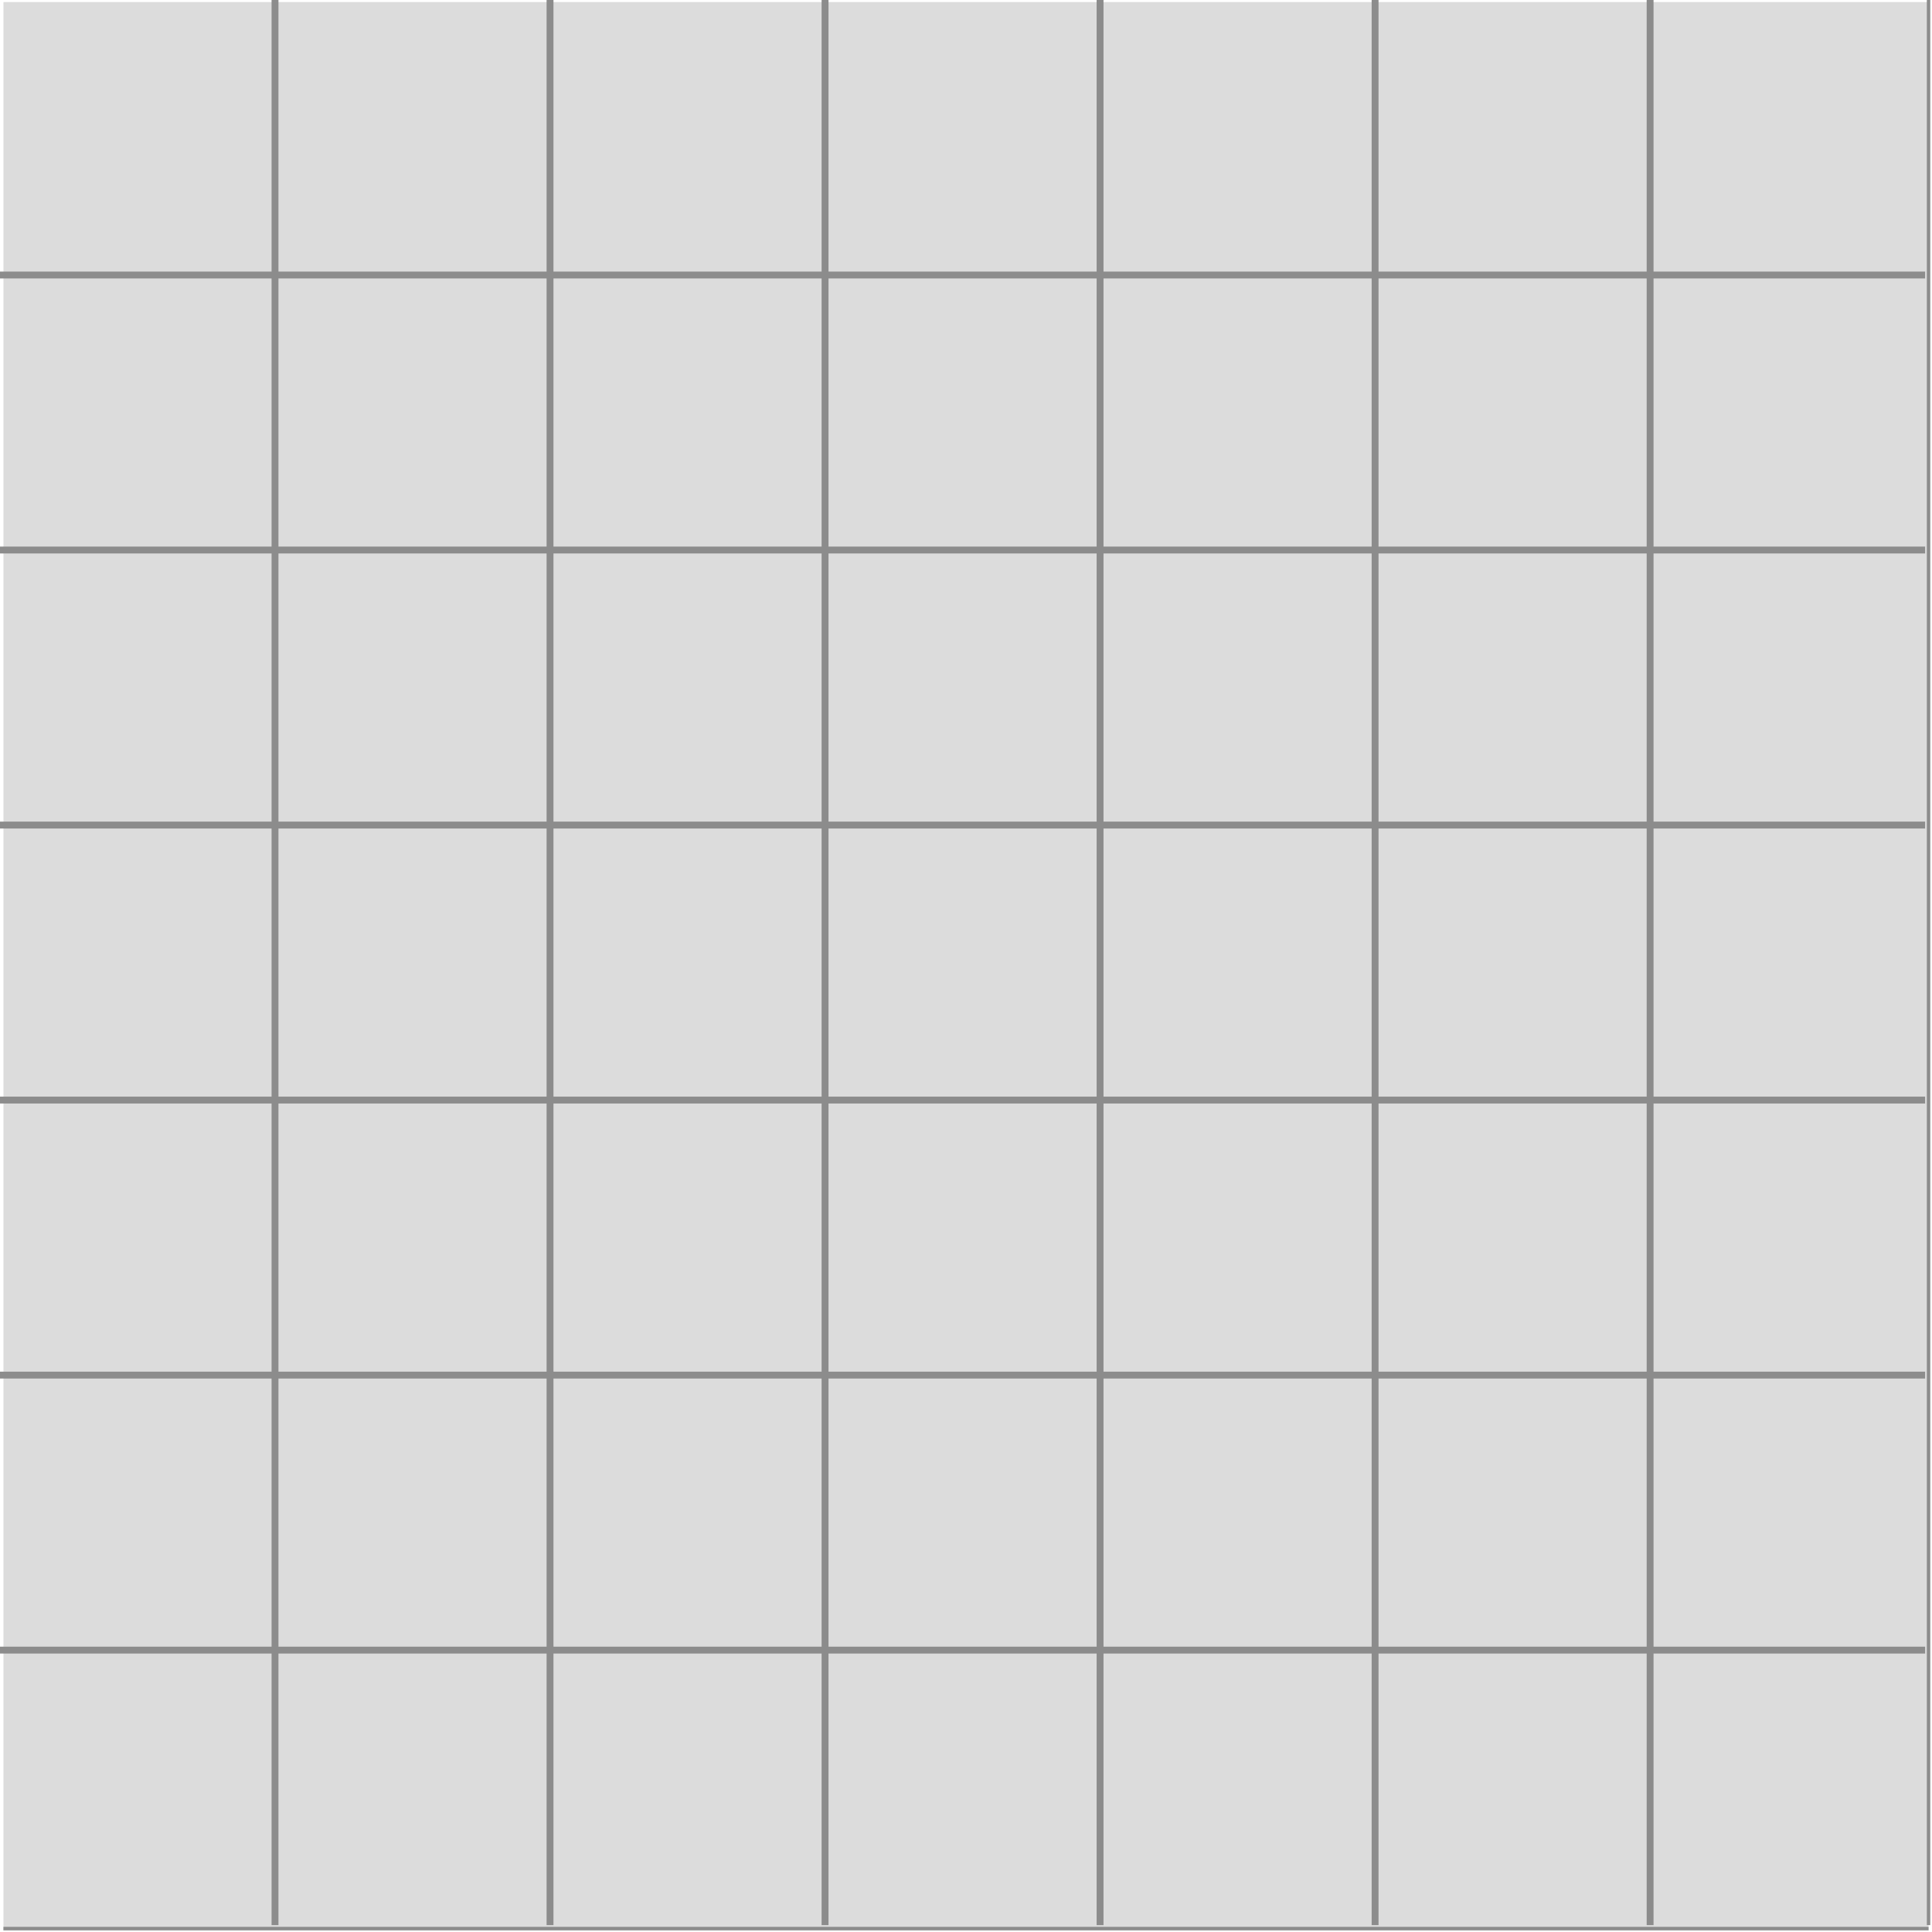
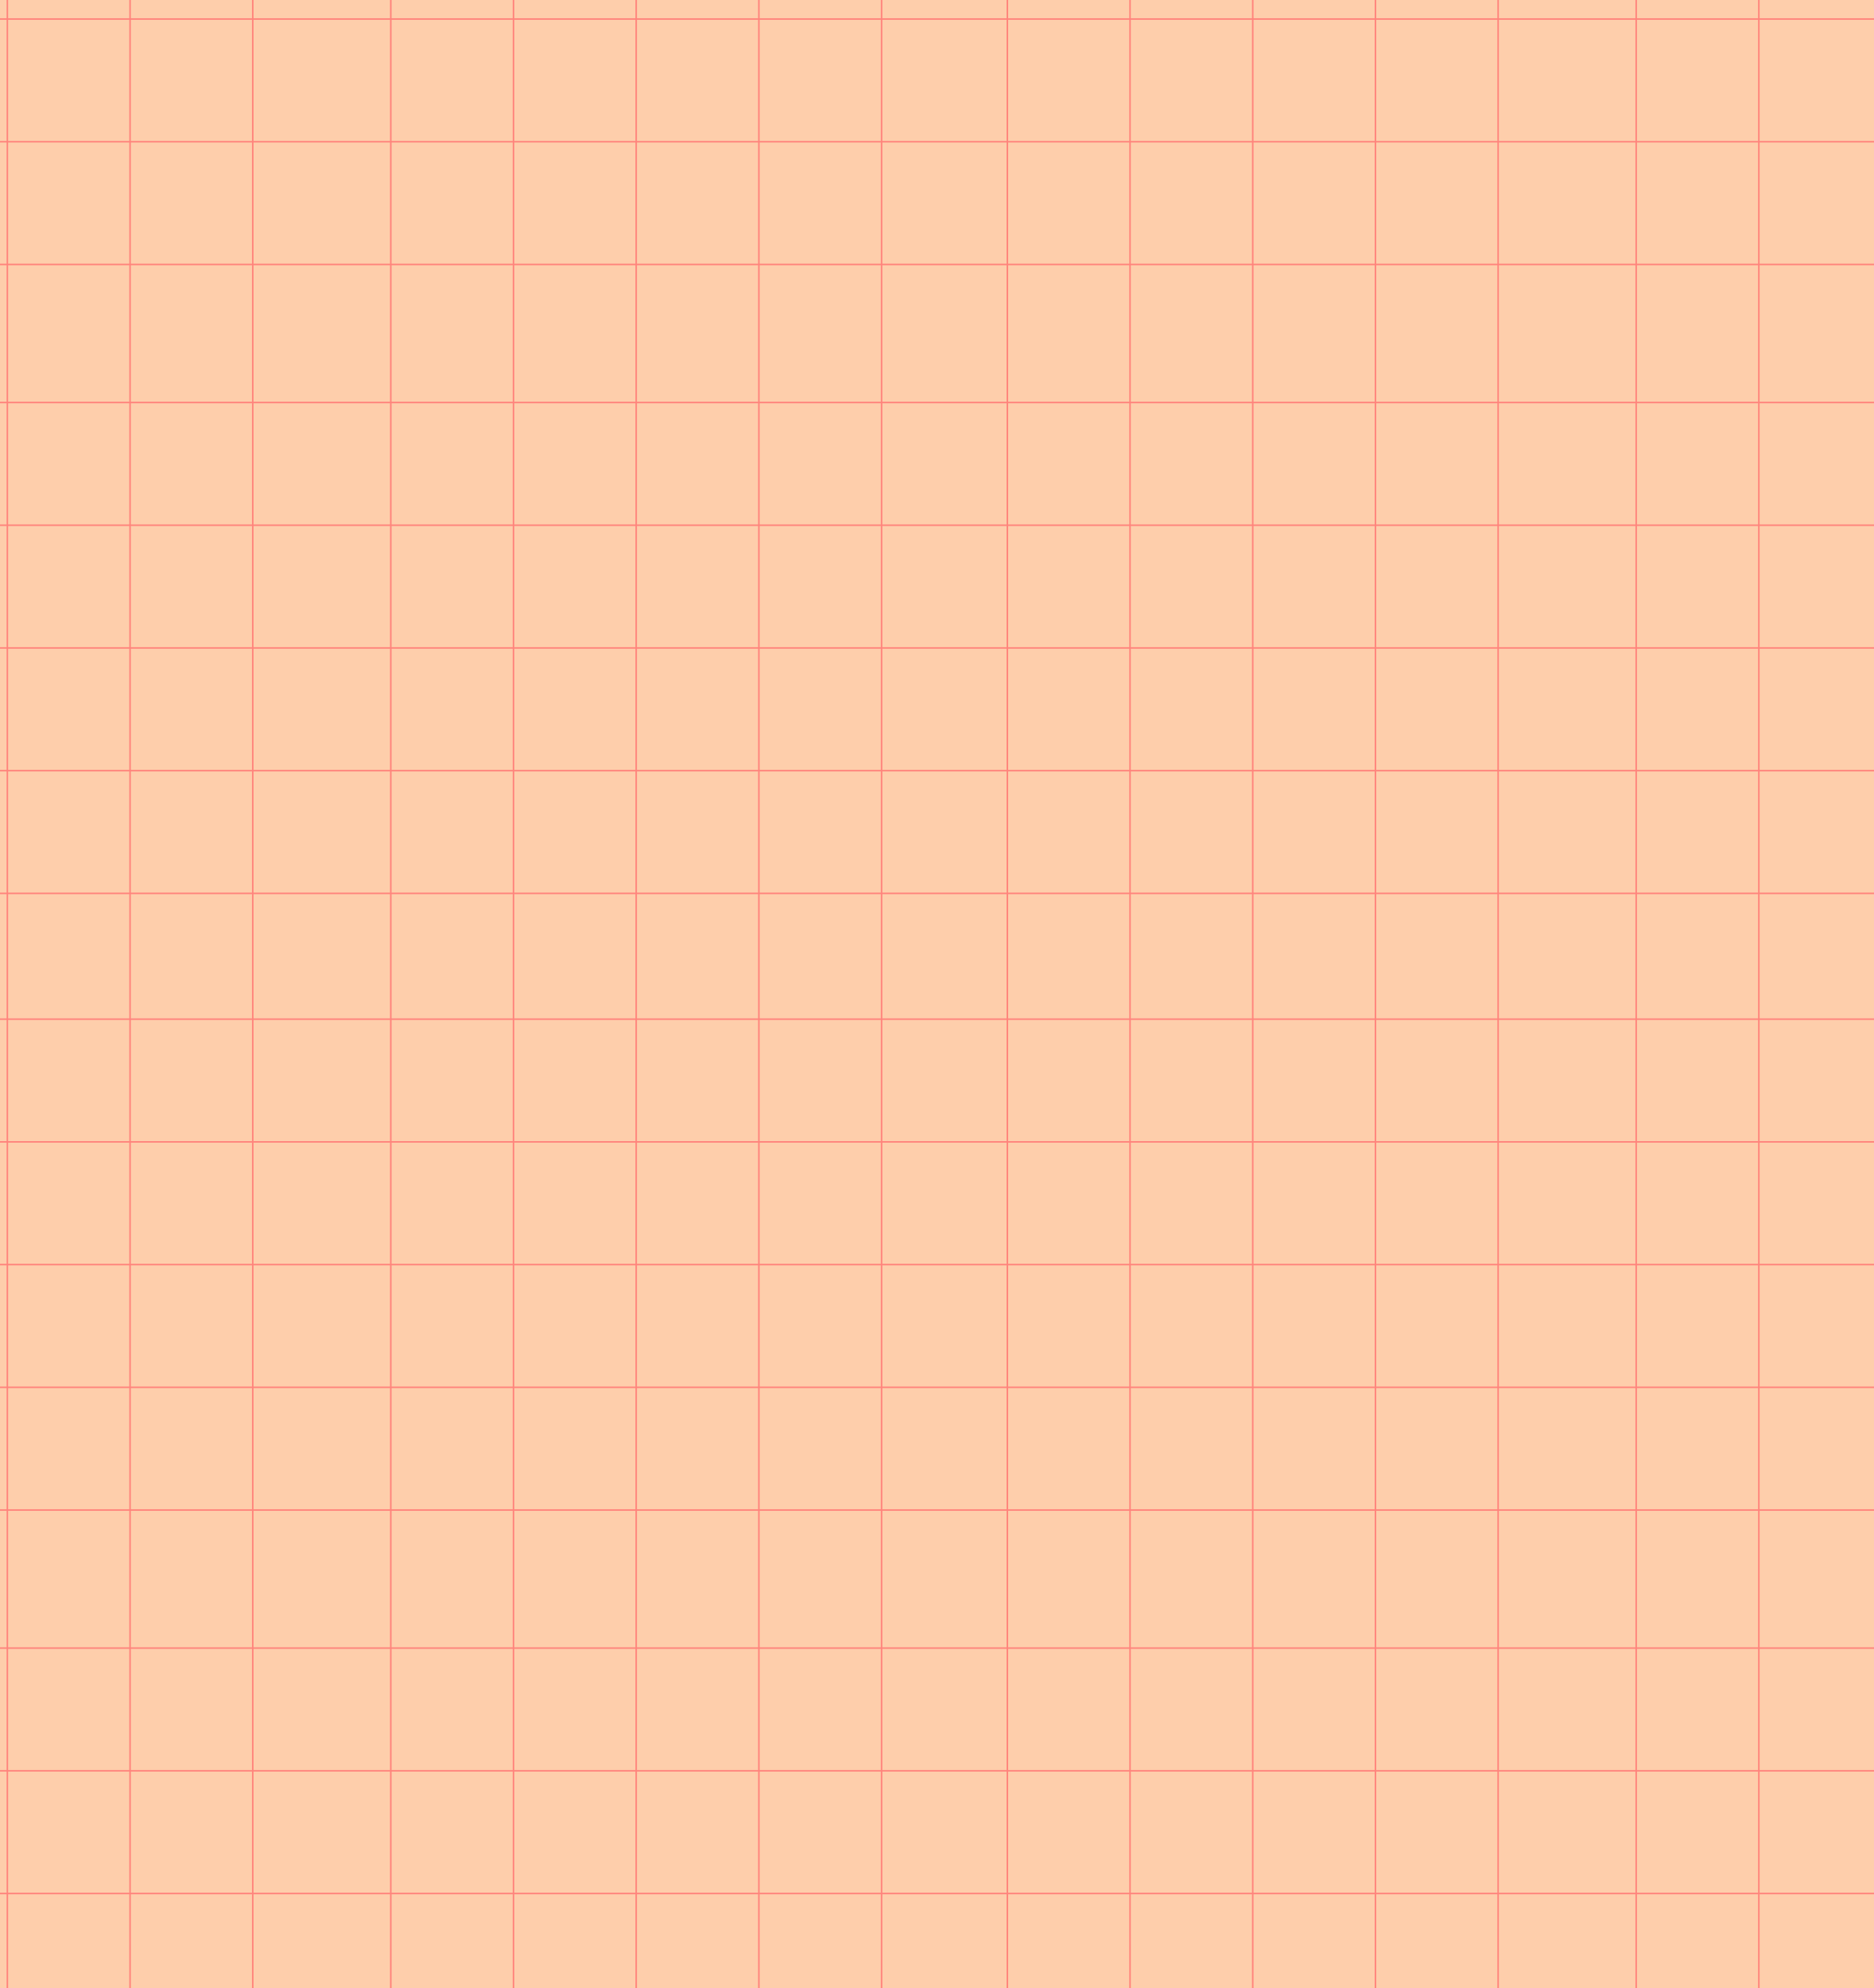
- <svg xmlns="http://www.w3.org/2000/svg" version="1.1" id="Layer_1" x="0px" y="0px" viewBox="0 0 281 281" style="enable-background:new 0 0 281 281;" xml:space="preserve">
+ <svg xmlns="http://www.w3.org/2000/svg" version="1.1" id="Layer_1" x="0px" y="0px" viewBox="0 0 305.4 324" style="enable-background:new 0 0 305.4 324;" xml:space="preserve">
  <style type="text/css">
- 	.st0{fill:#DCDCDC;}
- 	.st1{fill:none;stroke:#8C8C8C;stroke-miterlimit:10;}
- 	.st2{fill:none;stroke:#8C8C8C;stroke-width:0.5;stroke-miterlimit:10;}
+ 	.st0{fill:#FECEAB;stroke:#000000;stroke-width:0.75;stroke-miterlimit:10;}
+ 	.st1{fill:none;stroke:#FF847C;stroke-width:0.25;stroke-miterlimit:10;}
</style>
-   <rect x="0.5" y="0.3" class="st0" width="280" height="280.5" />
-   <polyline class="st1" points="0,40 40,40 80,40 120,40 160,40 200,40 240,40 280,40 " />
-   <polyline class="st1" points="0,80 40,80 80,80 120,80 160,80 200,80 240,80 280,80 " />
-   <polyline class="st1" points="0,120 40,120 80,120 120,120 160,120 200,120 240,120 280,120 " />
-   <polyline class="st1" points="0,160 40,160 80,160 120,160 160,160 200,160 240,160 280,160 " />
-   <polyline class="st1" points="280,200 240,200 200,200 160,200 120,200 80,200 40,200 0,200 " />
-   <polyline class="st1" points="0,240 40,240 80,240 120,240 160,240 200,240 240,240 280,240 " />
-   <polyline class="st2" points="0.5,280.5 40.5,280.5 80.5,280.5 120.5,280.5 160.5,280.5 200.5,280.5 240.5,280.5 280.5,280.5 " />
-   <polyline class="st1" points="240,0 240,40 240,80 240,120 240,160 240,200 240,240 240,280 " />
-   <polyline class="st2" points="280.5,0 280.5,40 280.5,80 280.5,120 280.5,160 280.5,200 280.5,240 280.5,280 " />
-   <polyline class="st1" points="200,280 200,240 200,200 200,160 200,120 200,80 200,40 200,0 " />
-   <polyline class="st1" points="160,280 160,240 160,200 160,160 160,120 160,80 160,40 160,0 " />
-   <polyline class="st1" points="120,0 120,40 120,80 120,120 120,160 120,200 120,240 120,280 " />
-   <polyline class="st1" points="80,0 80,40 80,80 80,120 80,160 80,200 80,240 80,280 " />
-   <polyline class="st1" points="40,280 40,240 40,200 40,160 40,120 40,80 40,40 40,0 " />
+   <rect x="-133.5" y="-18.5" class="st0" width="451" height="379" />
+   <g>
+     <g>
+       <line class="st1" x1="369.4" y1="65.6" x2="-74.6" y2="65.6" />
+       <line class="st1" x1="368.9" y1="85.6" x2="-75.1" y2="85.6" />
+       <line class="st1" x1="368.9" y1="105.6" x2="-75.1" y2="105.6" />
+       <line class="st1" x1="368.9" y1="125.6" x2="-75.1" y2="125.6" />
+       <line class="st1" x1="368.9" y1="145.6" x2="-75.1" y2="145.6" />
+       <line class="st1" x1="369" y1="166.1" x2="-75" y2="166.1" />
+       <line class="st1" x1="368.5" y1="186.1" x2="-75.5" y2="186.1" />
+       <line class="st1" x1="368.5" y1="206.1" x2="-75.5" y2="206.1" />
+       <line class="st1" x1="368.5" y1="226.1" x2="-75.5" y2="226.1" />
+       <line class="st1" x1="368.5" y1="246.1" x2="-75.5" y2="246.1" />
+       <line class="st1" x1="367.4" y1="268.6" x2="-76.6" y2="268.6" />
+       <line class="st1" x1="366.9" y1="288.6" x2="-77.1" y2="288.6" />
+       <line class="st1" x1="366.9" y1="308.6" x2="-77.1" y2="308.6" />
+       <line class="st1" x1="366.9" y1="328.6" x2="-77.1" y2="328.6" />
+       <line class="st1" x1="366.9" y1="348.6" x2="-77.1" y2="348.6" />
+       <line class="st1" x1="367" y1="369.1" x2="-77" y2="369.1" />
+       <line class="st1" x1="366.5" y1="389.1" x2="-77.5" y2="389.1" />
+       <line class="st1" x1="366.5" y1="409.1" x2="-77.5" y2="409.1" />
+       <line class="st1" x1="366.5" y1="429.1" x2="-77.5" y2="429.1" />
+       <line class="st1" x1="366.5" y1="449.1" x2="-77.5" y2="449.1" />
+       <line class="st1" x1="369.4" y1="-137.4" x2="-74.6" y2="-137.4" />
+       <line class="st1" x1="368.9" y1="-117.4" x2="-75.1" y2="-117.4" />
+       <line class="st1" x1="368.9" y1="-97.4" x2="-75.1" y2="-97.4" />
+       <line class="st1" x1="368.9" y1="-77.4" x2="-75.1" y2="-77.4" />
+       <line class="st1" x1="368.9" y1="-57.4" x2="-75.1" y2="-57.4" />
+       <line class="st1" x1="369" y1="-36.9" x2="-75" y2="-36.9" />
+       <line class="st1" x1="368.5" y1="-16.9" x2="-75.5" y2="-16.9" />
+       <line class="st1" x1="368.5" y1="3.1" x2="-75.5" y2="3.1" />
+       <line class="st1" x1="368.5" y1="23.1" x2="-75.5" y2="23.1" />
+       <line class="st1" x1="368.5" y1="43.1" x2="-75.5" y2="43.1" />
+     </g>
+     <g>
+       <line class="st1" x1="63.7" y1="-87.6" x2="63.7" y2="356.4" />
+       <line class="st1" x1="83.7" y1="-87.1" x2="83.7" y2="356.9" />
+       <line class="st1" x1="103.7" y1="-87.1" x2="103.7" y2="356.9" />
+       <line class="st1" x1="123.7" y1="-87.1" x2="123.7" y2="356.9" />
+       <line class="st1" x1="143.7" y1="-87.1" x2="143.7" y2="356.9" />
+       <line class="st1" x1="164.2" y1="-87.2" x2="164.2" y2="356.8" />
+       <line class="st1" x1="184.2" y1="-86.7" x2="184.2" y2="357.3" />
+       <line class="st1" x1="204.2" y1="-86.7" x2="204.2" y2="357.3" />
+       <line class="st1" x1="224.2" y1="-86.7" x2="224.2" y2="357.3" />
+       <line class="st1" x1="244.2" y1="-86.7" x2="244.2" y2="357.3" />
+       <line class="st1" x1="266.7" y1="-85.6" x2="266.7" y2="358.4" />
+       <line class="st1" x1="286.7" y1="-85.1" x2="286.7" y2="358.9" />
+       <line class="st1" x1="306.7" y1="-85.1" x2="306.7" y2="358.9" />
+       <line class="st1" x1="326.7" y1="-85.1" x2="326.7" y2="358.9" />
+       <line class="st1" x1="346.7" y1="-85.1" x2="346.7" y2="358.9" />
+       <line class="st1" x1="367.2" y1="-85.2" x2="367.2" y2="358.8" />
+       <line class="st1" x1="387.2" y1="-84.7" x2="387.2" y2="359.3" />
+       <line class="st1" x1="407.2" y1="-84.7" x2="407.2" y2="359.3" />
+       <line class="st1" x1="427.2" y1="-84.7" x2="427.2" y2="359.3" />
+       <line class="st1" x1="447.2" y1="-84.7" x2="447.2" y2="359.3" />
+       <line class="st1" x1="-139.3" y1="-87.6" x2="-139.3" y2="356.4" />
+       <line class="st1" x1="-119.3" y1="-87.1" x2="-119.3" y2="356.9" />
+       <line class="st1" x1="-99.3" y1="-87.1" x2="-99.3" y2="356.9" />
+       <line class="st1" x1="-79.3" y1="-87.1" x2="-79.3" y2="356.9" />
+       <line class="st1" x1="-59.3" y1="-87.1" x2="-59.3" y2="356.9" />
+       <line class="st1" x1="-38.8" y1="-87.2" x2="-38.8" y2="356.8" />
+       <line class="st1" x1="-18.8" y1="-86.7" x2="-18.8" y2="357.3" />
+       <line class="st1" x1="1.2" y1="-86.7" x2="1.2" y2="357.3" />
+       <line class="st1" x1="21.2" y1="-86.7" x2="21.2" y2="357.3" />
+       <line class="st1" x1="41.2" y1="-86.7" x2="41.2" y2="357.3" />
+     </g>
+   </g>
</svg>
